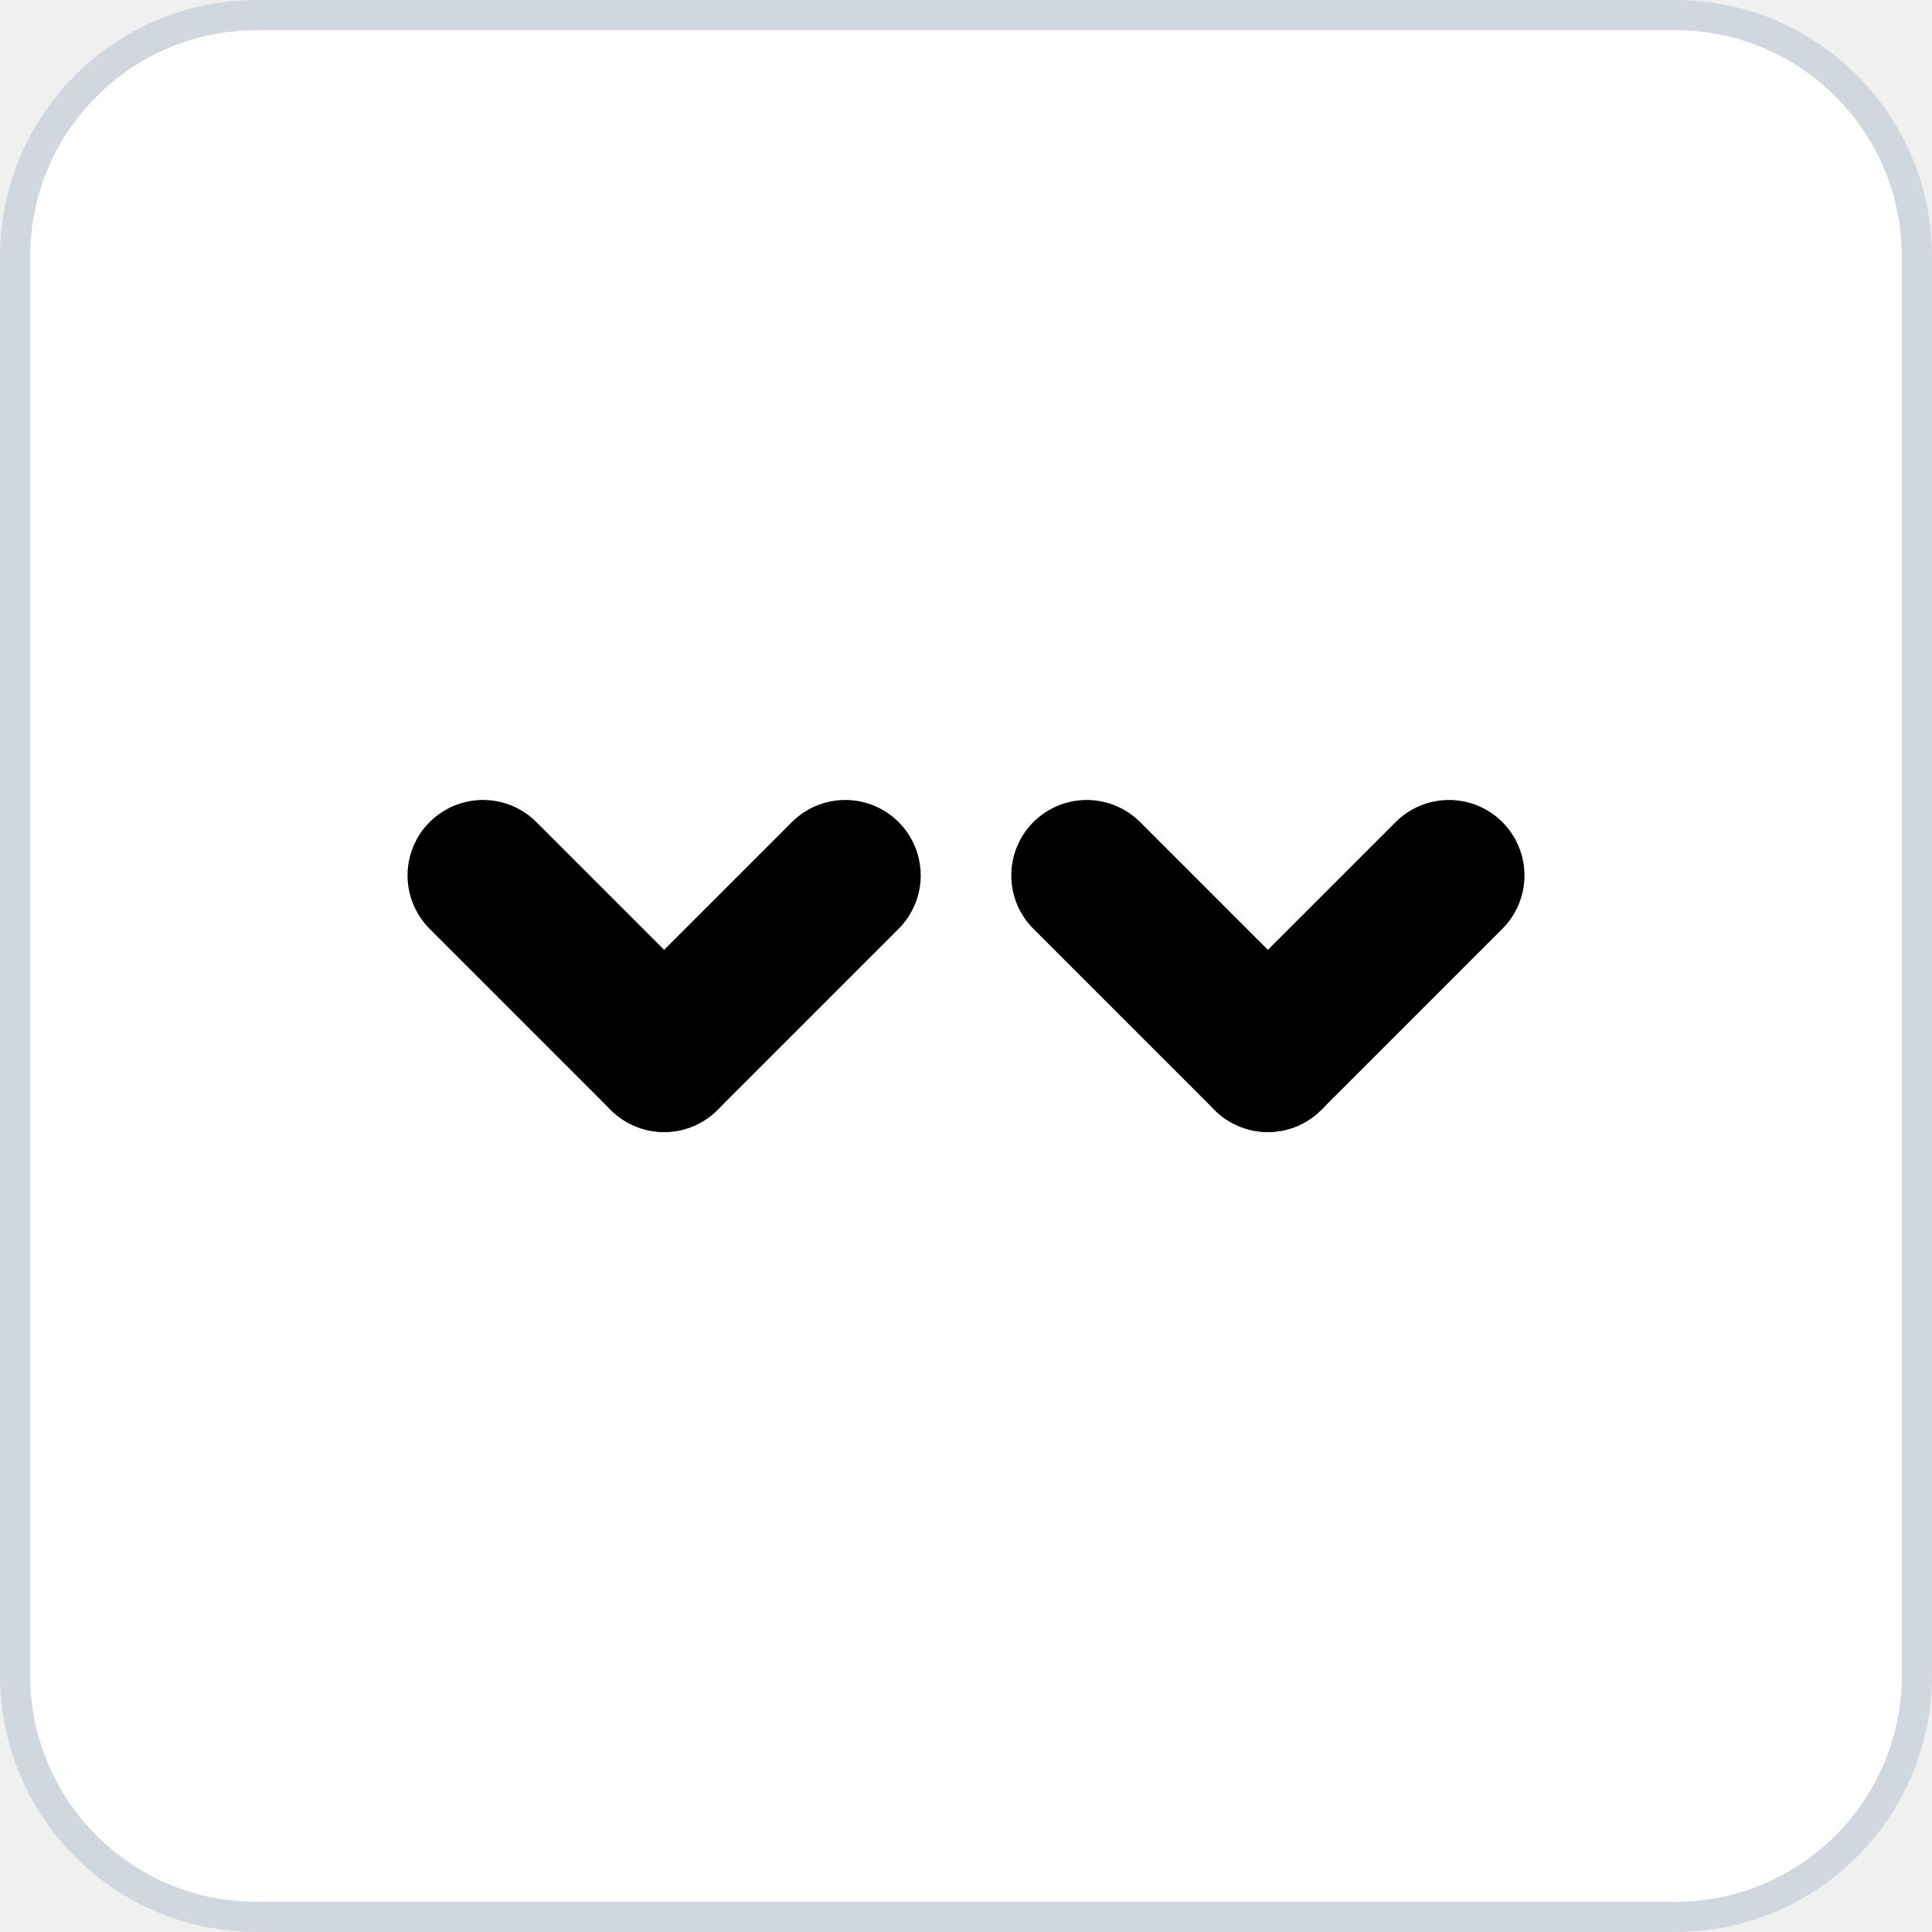
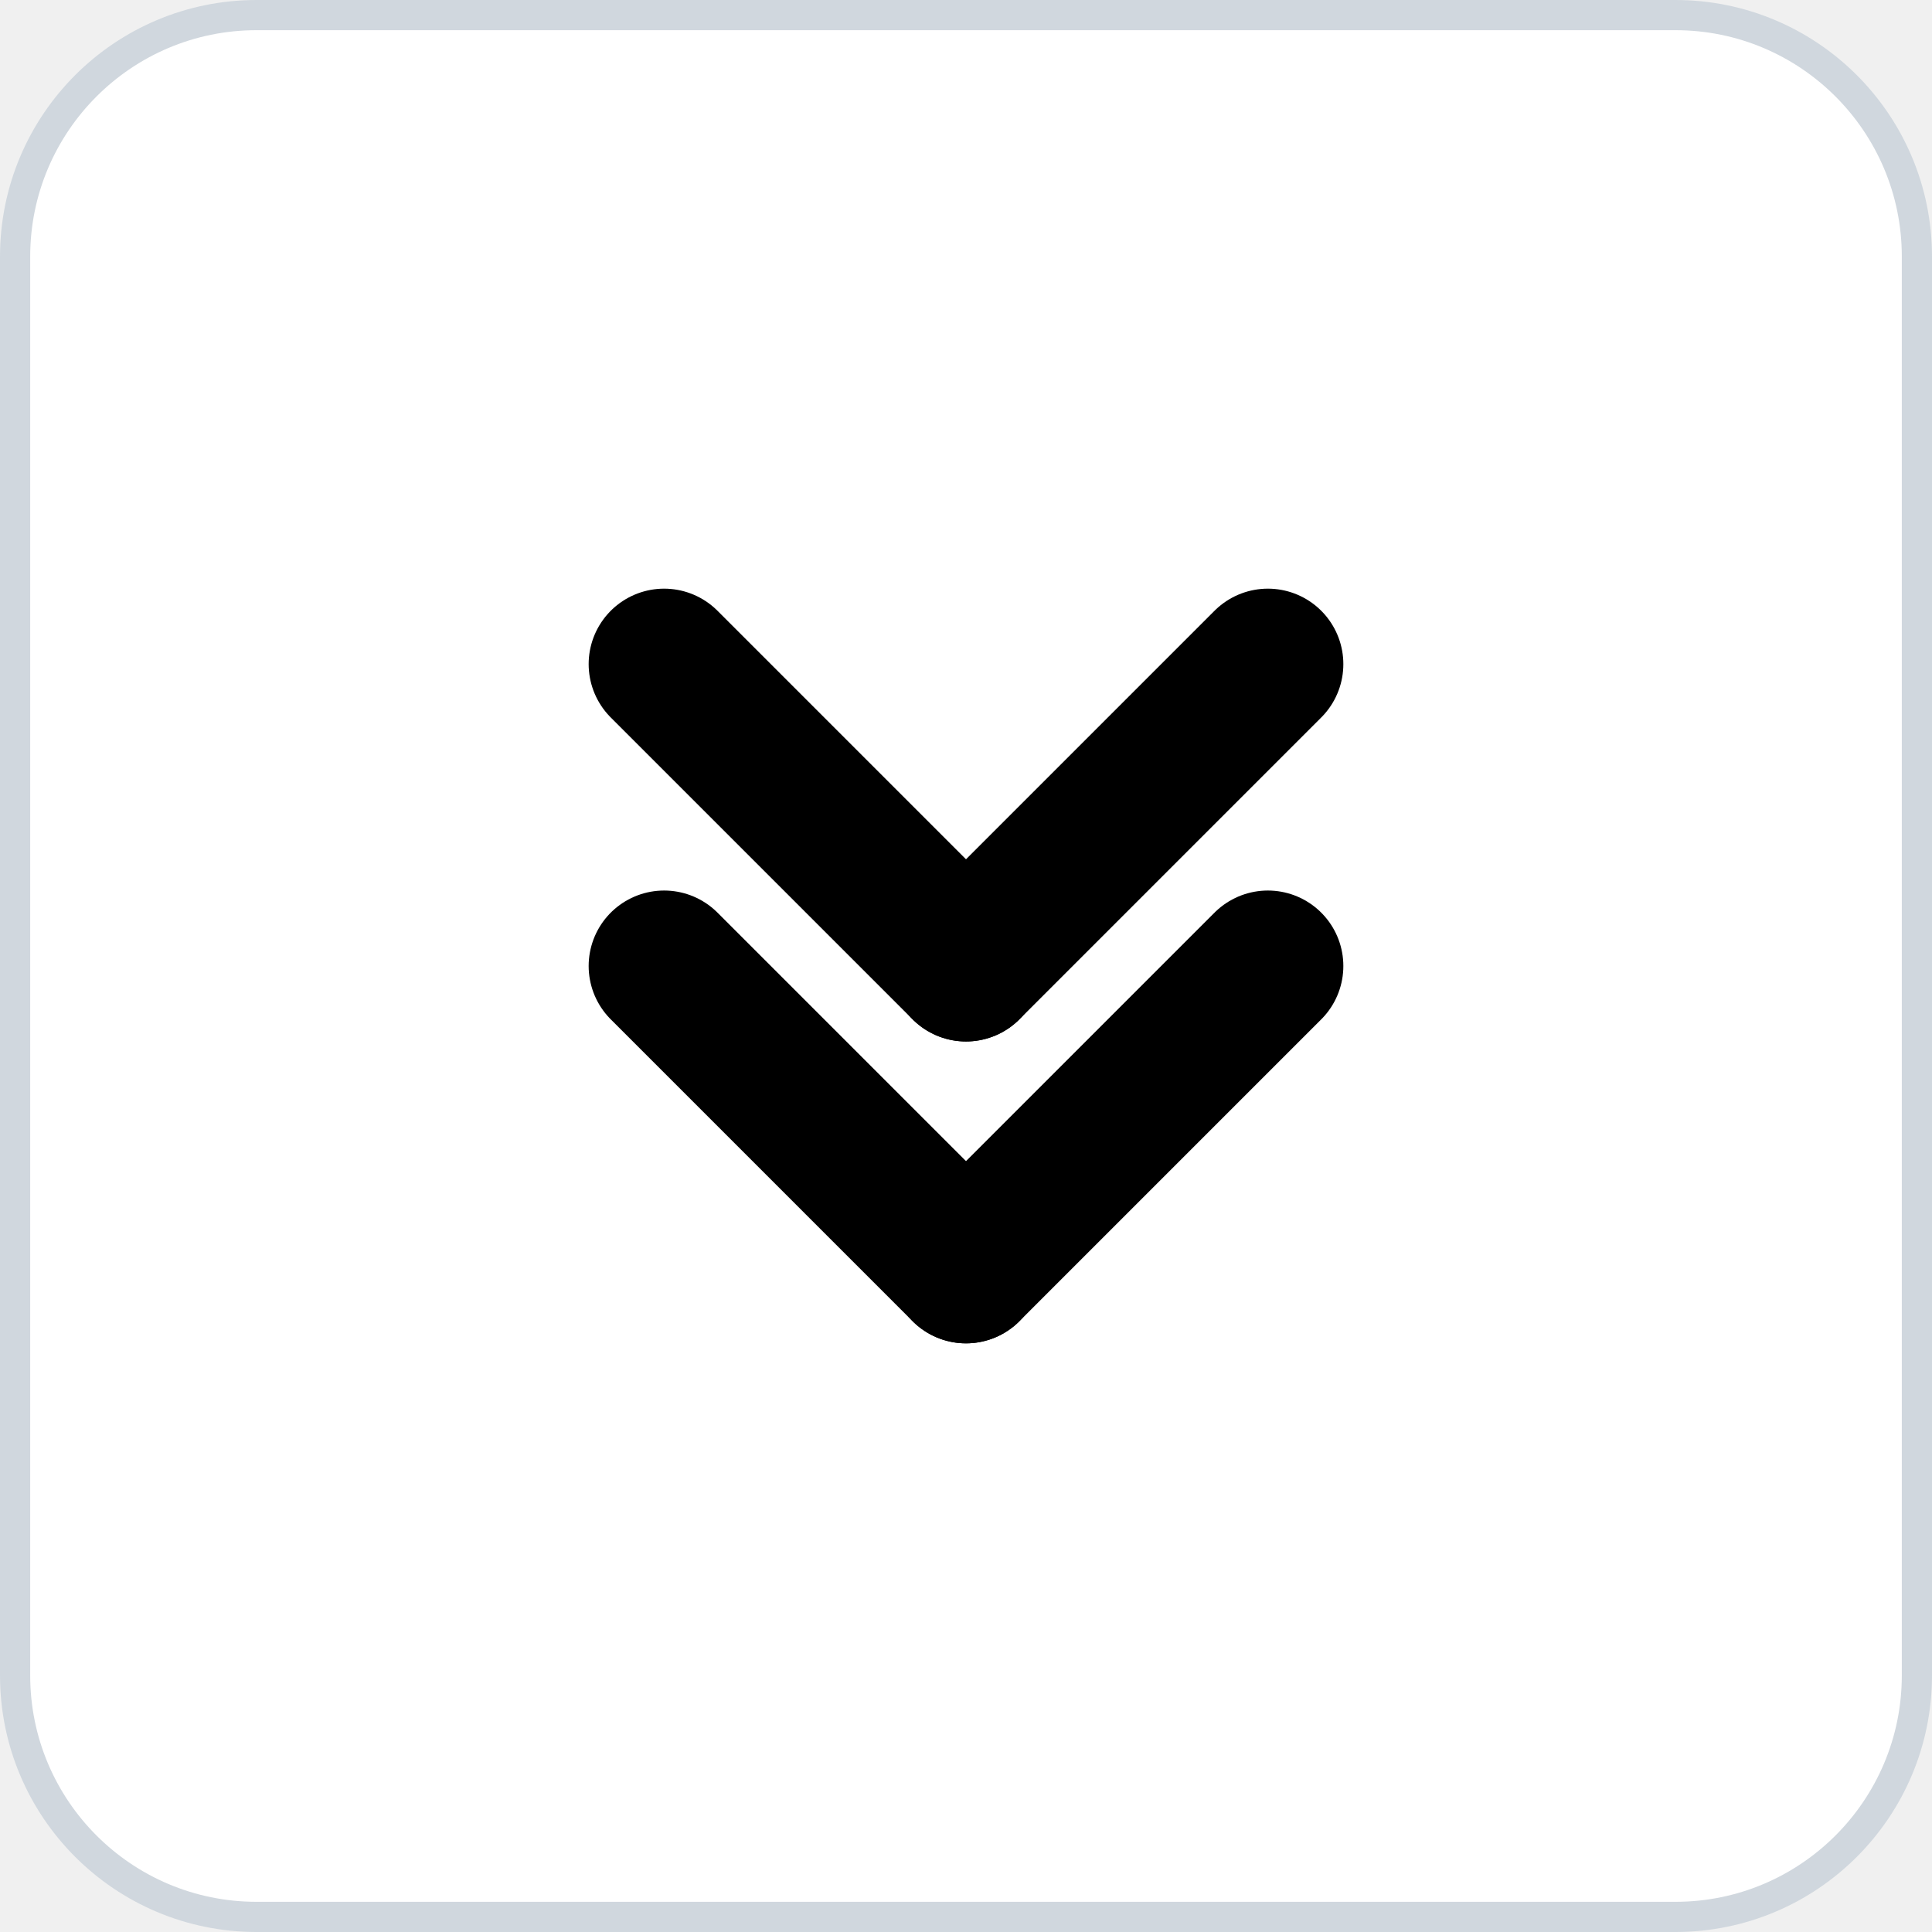
<svg xmlns="http://www.w3.org/2000/svg" width="64" height="64" viewBox="0 0 64 64">
  <rect x="0.5" y="0.5" width="63" height="63" rx="8" fill="#ffffff" stroke="#d0d7de" />
  <g stroke="#000000" stroke-width="5" stroke-linecap="round">
-     <line x1="22" y1="35" x2="16" y2="29" />
-     <line x1="22" y1="35" x2="28" y2="29" />
-     <line x1="42" y1="35" x2="36" y2="29" />
-     <line x1="42" y1="35" x2="48" y2="29" />
+     <line x1="32" y1="32" x2="22" y2="22" />
+     <line x1="32" y1="32" x2="42" y2="22" />
+     <line x1="32" y1="42" x2="22" y2="32" />
+     <line x1="32" y1="42" x2="42" y2="32" />
  </g>
</svg>
